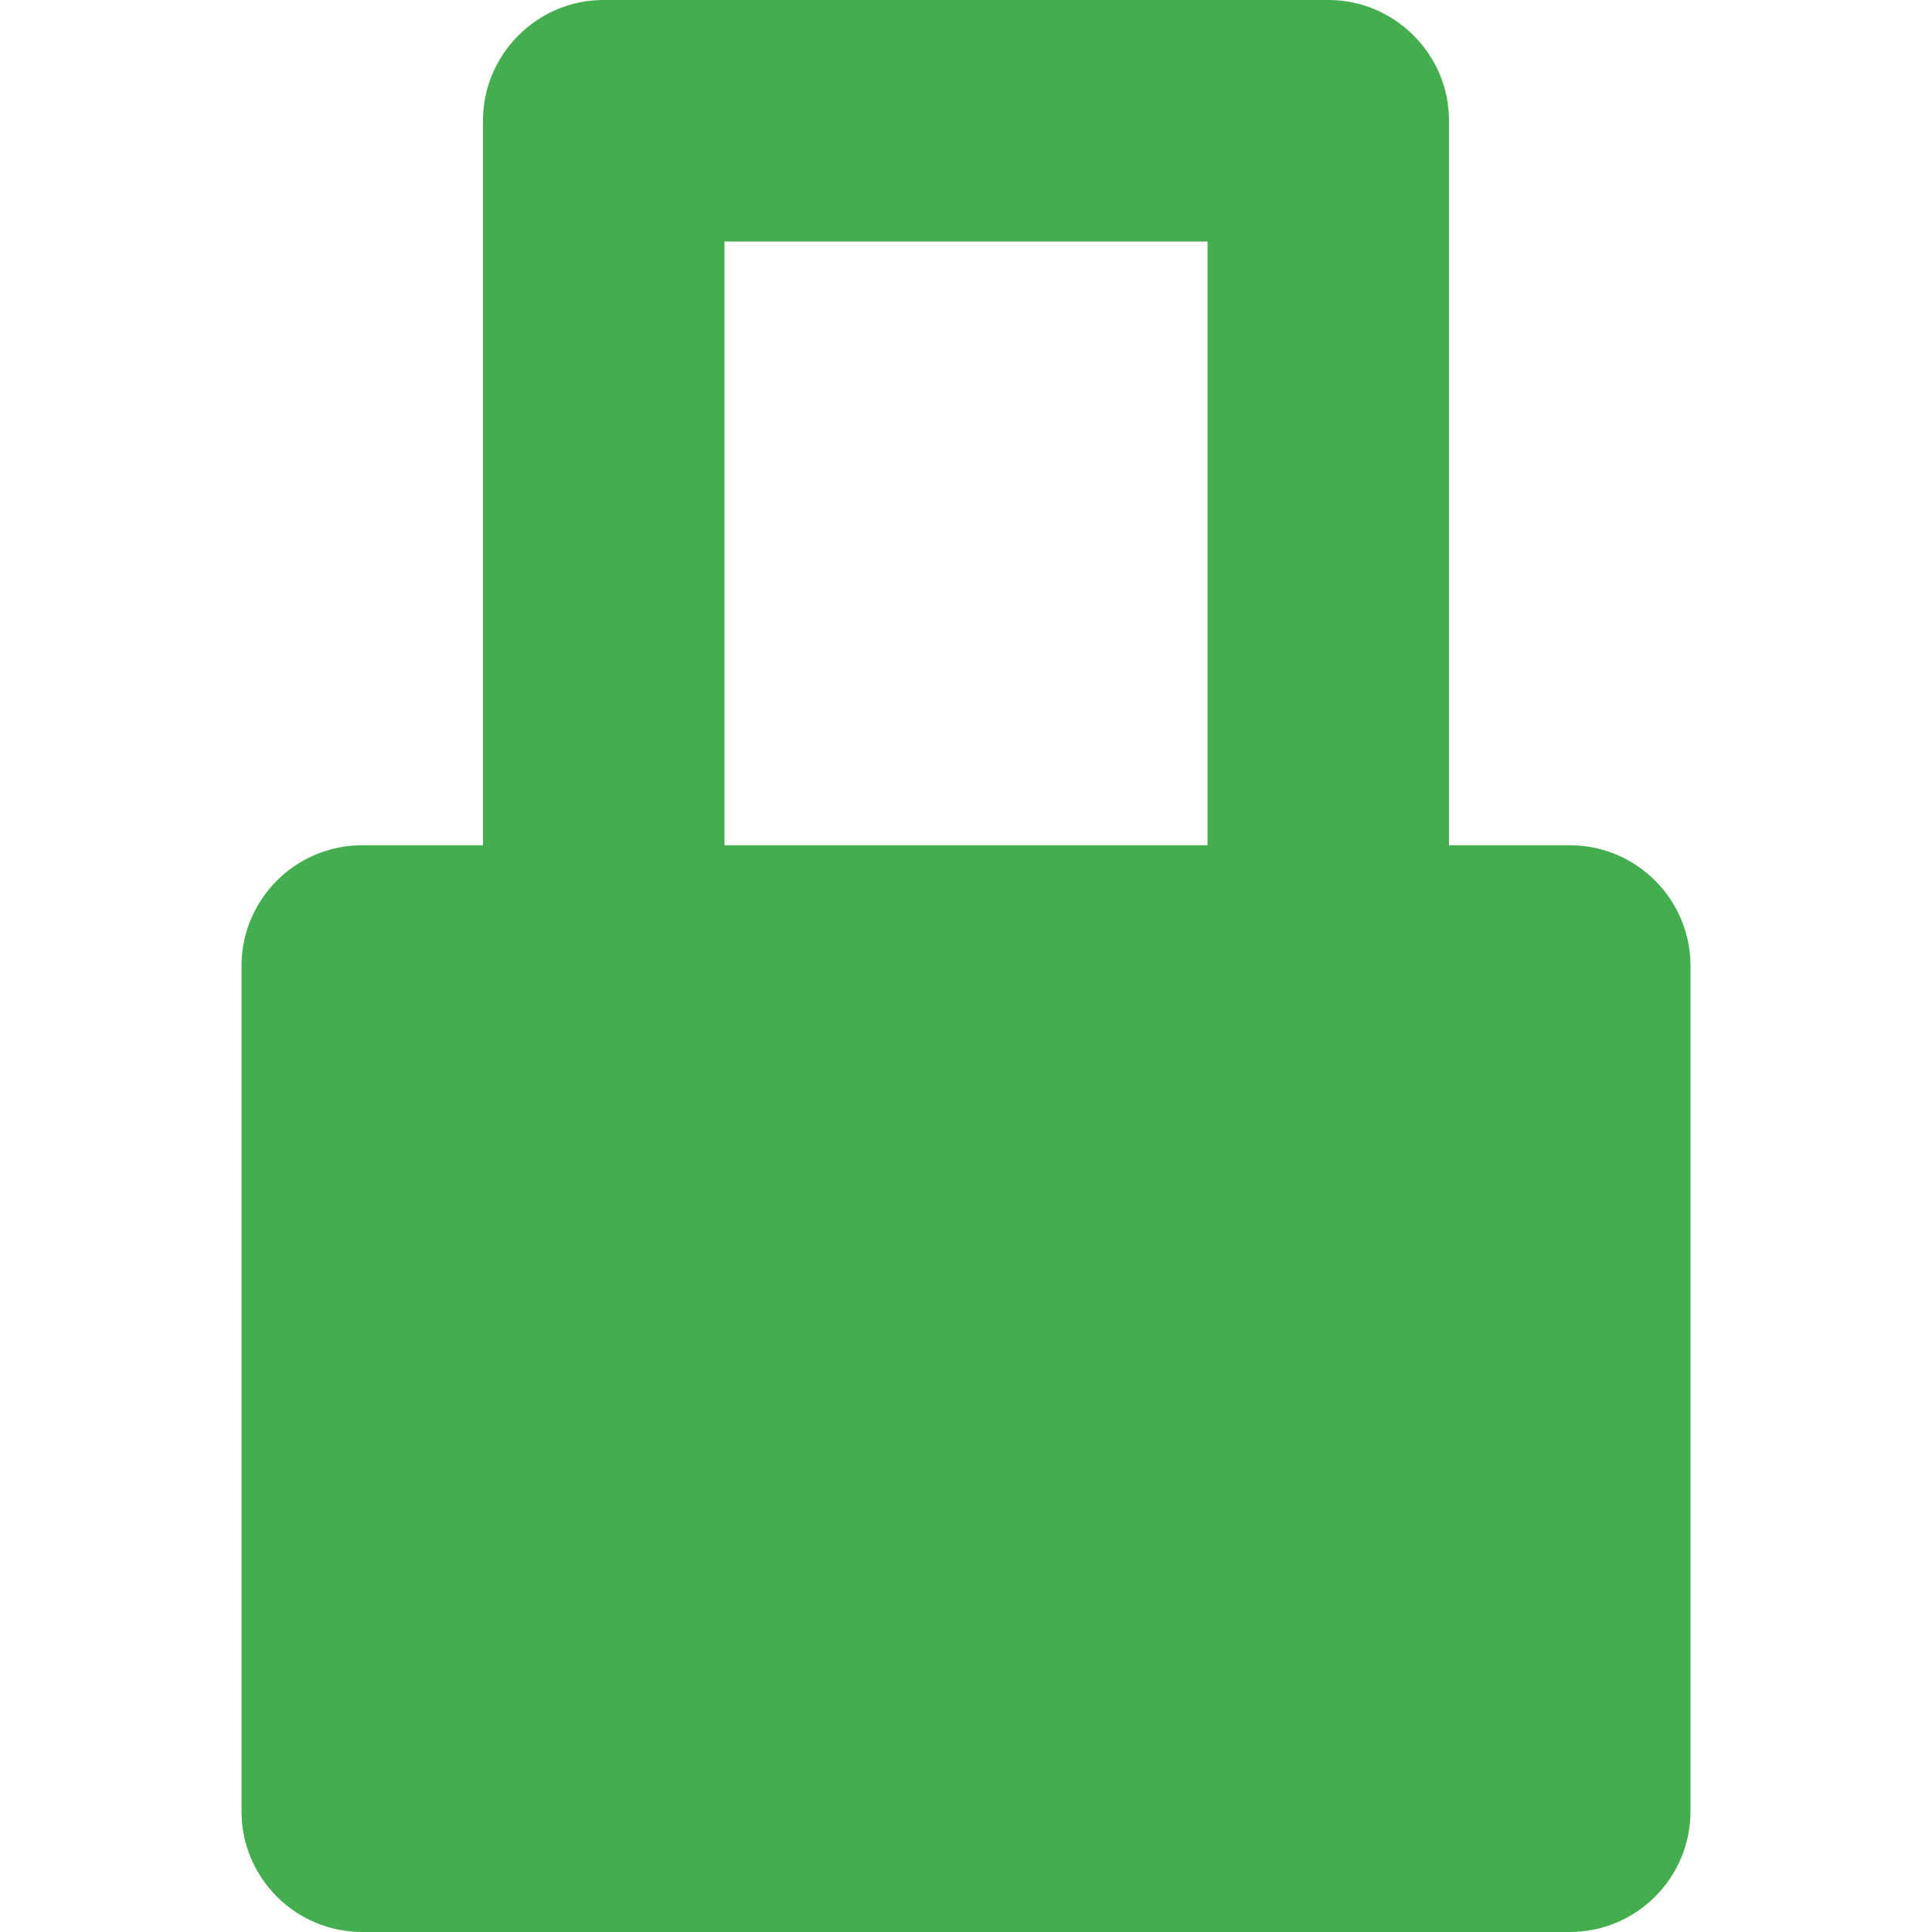
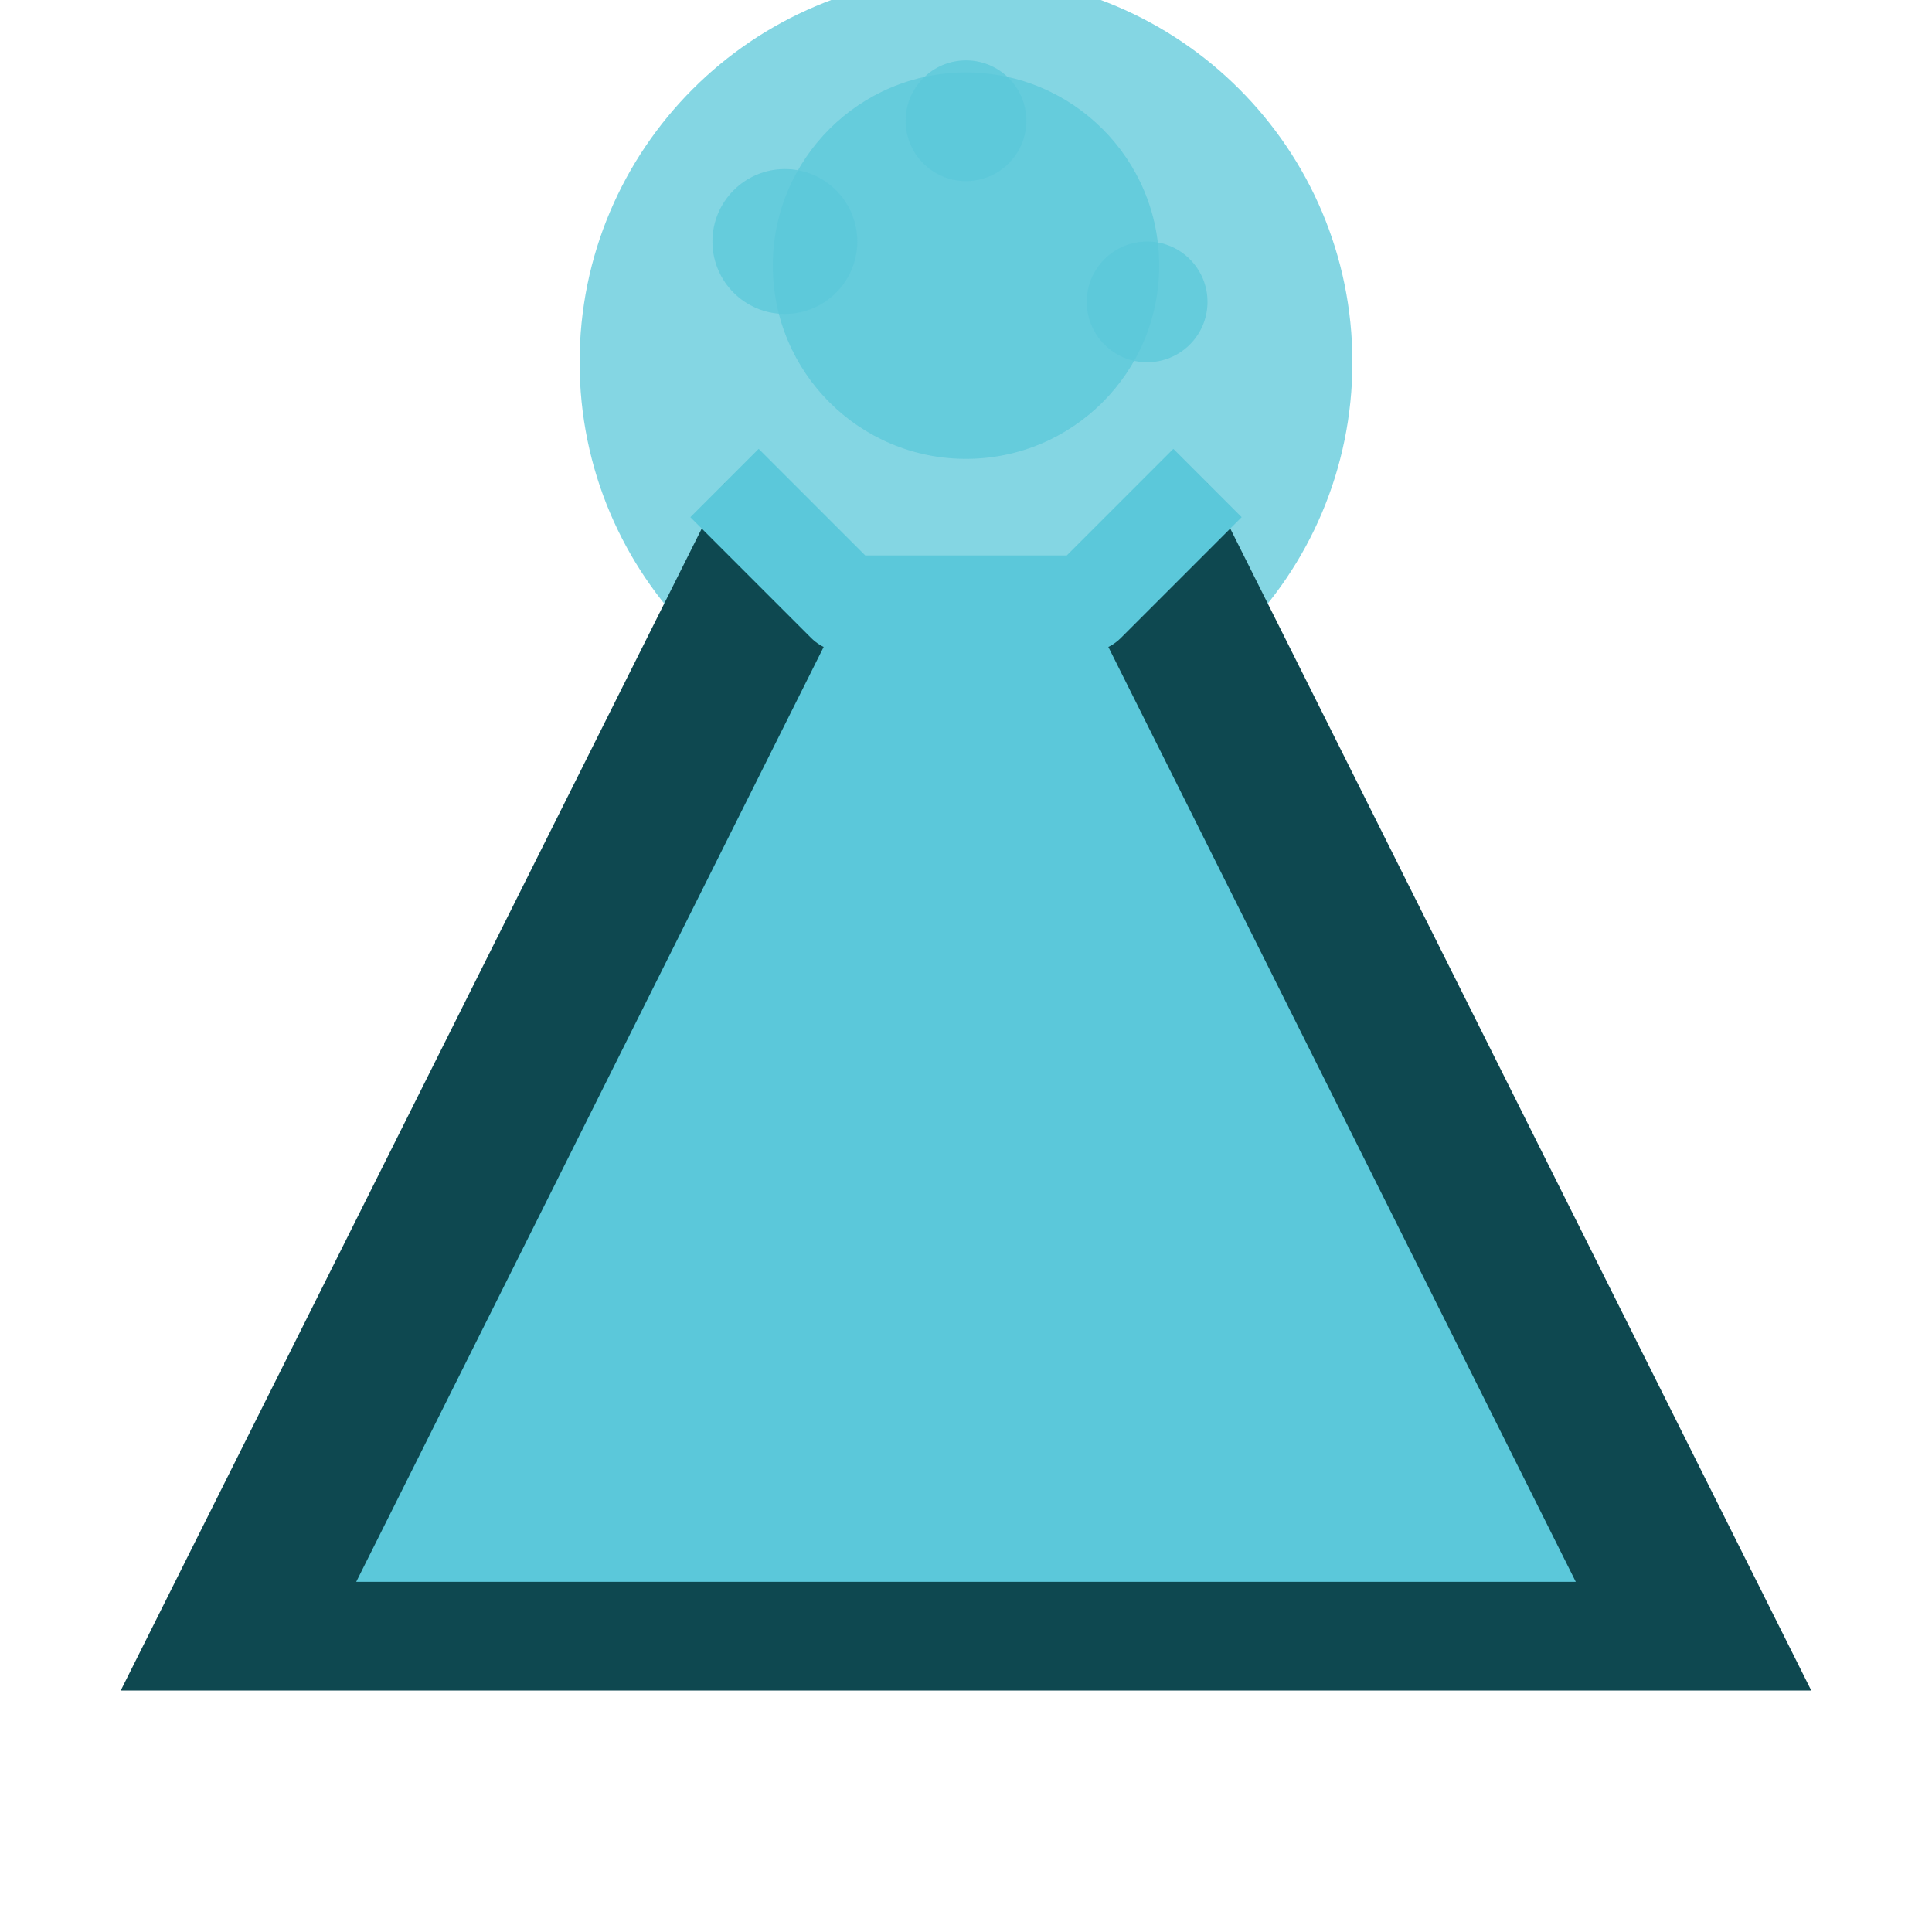
<svg xmlns="http://www.w3.org/2000/svg" width="16" height="16" viewBox="0 0 16 16">
-   <g fill="#44AD4D" fill-rule="evenodd" transform="translate(2 0)">
-     <rect width="12" height="9" y="7" rx="1" />
-     <path d="M8 7.01c0 .546.444.99 1 .99.552 0 1-.453 1-.997V.997C10 .447 9.547 0 9.003 0H2.997C2.447 0 2 .453 2 .997v6.006a1 1 0 0 0 2 .006V2h4v5.01z" />
-   </g>
+   <circle cx="8" cy="3" r="3.2" fill="#5BC8DA" opacity="0.75" />
+   <circle cx="8" cy="2.2" r="1.6" fill="#5BC8DA" opacity="0.75" />
+   <path d="M1 14 L6 4 L7 5 L9 5 L10 4 L15 14 Z" fill="#0E4850" />
+   <path d="M6 4 L7 5 L9 5 L10 4" fill="none" stroke="#5BC8DA" stroke-width="0.8" stroke-linejoin="round" />
+   <path d="M7 5 L9 5 L13.05 13.1 L2.95 13.1 Z" fill="#5BC8DA" />
+   <circle cx="6.5" cy="2" r="0.6" fill="#5BC8DA" opacity="0.75" />
+   <circle cx="9.5" cy="2.5" r="0.5" fill="#5BC8DA" opacity="0.75" />
+   <circle cx="8" cy="1" r="0.5" fill="#5BC8DA" opacity="0.75" />
</svg>
